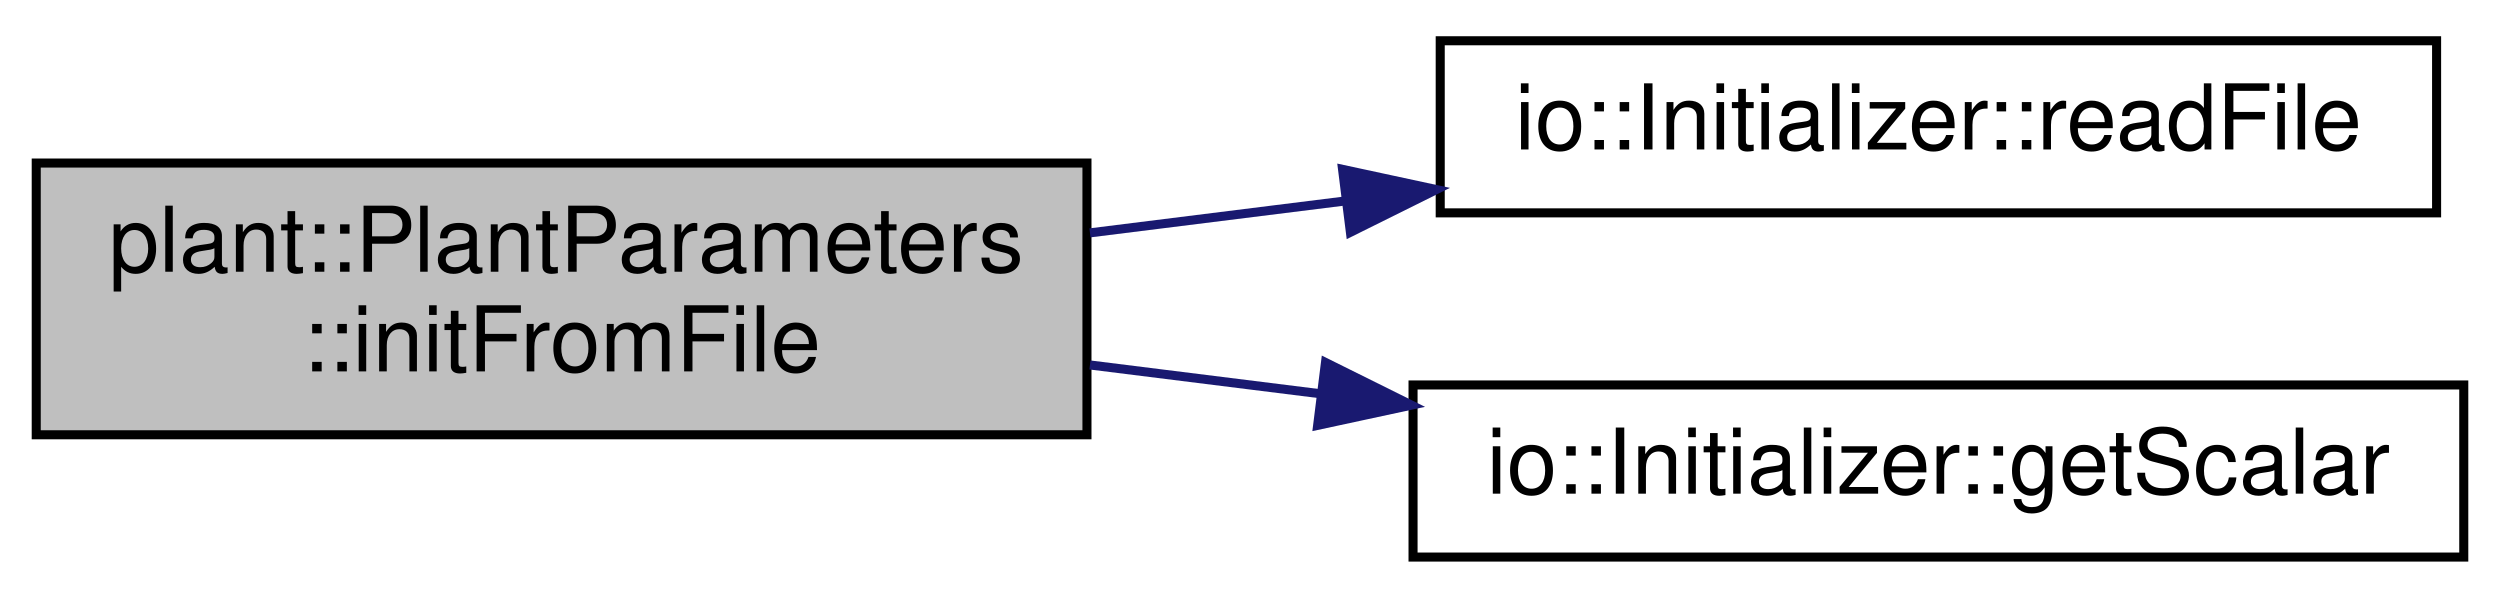
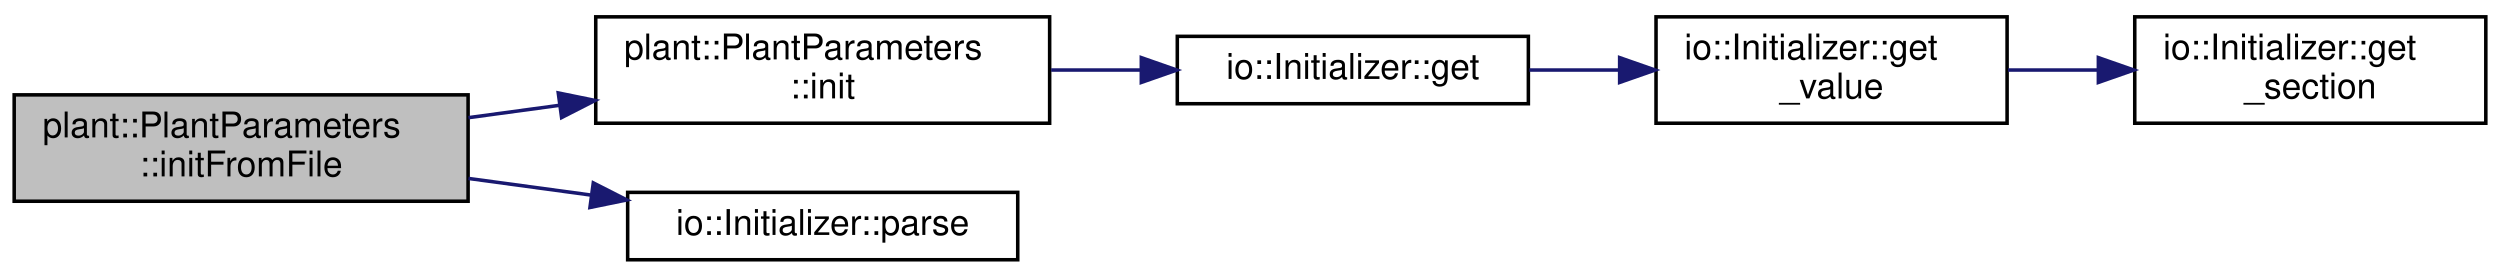
- <svg xmlns="http://www.w3.org/2000/svg" xmlns:xlink="http://www.w3.org/1999/xlink" width="276pt" height="66pt" viewBox="0.00 0.00 276.00 66.00">
-   <g id="graph0" class="graph" transform="scale(1 1) rotate(0) translate(4 62)">
+ <svg xmlns="http://www.w3.org/2000/svg" xmlns:xlink="http://www.w3.org/1999/xlink" width="705pt" height="78pt" viewBox="0.00 0.00 705.00 77.50">
+   <g id="graph0" class="graph" transform="scale(1 1) rotate(0) translate(4 73.5)">
    <g id="node1" class="node">
-       <polygon fill="#bfbfbf" stroke="#000000" points="0,-14 0,-44 116,-44 116,-14 0,-14" />
-       <text text-anchor="start" x="8" y="-32" font-family="Helvetica,sans-Serif" font-size="10.00" fill="#000000">plant::PlantParameters</text>
-       <text text-anchor="middle" x="58" y="-21" font-family="Helvetica,sans-Serif" font-size="10.00" fill="#000000">::initFromFile</text>
+       <g id="a_node1">
+         <a xlink:title=" ">
+           <polygon fill="#bfbfbf" stroke="black" points="0,-17 0,-47 128,-47 128,-17 0,-17" />
+           <text text-anchor="start" x="8" y="-35" font-family="Helvetica,sans-Serif" font-size="10.00">plant::PlantParameters</text>
+           <text text-anchor="middle" x="64" y="-24" font-family="Helvetica,sans-Serif" font-size="10.00">::initFromFile</text>
+         </a>
+       </g>
    </g>
    <g id="node2" class="node">
      <g id="a_node2">
-         <a xlink:href="classio_1_1Initializer.html#ac5da46da32e3a9f0679a14fdf820012e" target="_top" xlink:title="io::Initializer::readFile">
-           <polygon fill="none" stroke="#000000" points="155,-38.5 155,-57.5 265,-57.5 265,-38.5 155,-38.5" />
-           <text text-anchor="middle" x="210" y="-45.5" font-family="Helvetica,sans-Serif" font-size="10.00" fill="#000000">io::Initializer::readFile</text>
+         <a xlink:href="classplant_1_1PlantParameters.html#a6f4ee512f917665608504a6a893d92f3" target="_top" xlink:title=" ">
+           <polygon fill="none" stroke="black" points="164,-39 164,-69 292,-69 292,-39 164,-39" />
+           <text text-anchor="start" x="172" y="-57" font-family="Helvetica,sans-Serif" font-size="10.00">plant::PlantParameters</text>
+           <text text-anchor="middle" x="228" y="-46" font-family="Helvetica,sans-Serif" font-size="10.00">::init</text>
        </a>
      </g>
    </g>
    <g id="edge1" class="edge">
-       <path fill="none" stroke="#191970" d="M116.332,-36.292C125.555,-37.444 135.144,-38.643 144.517,-39.815" />
-       <polygon fill="#191970" stroke="#191970" points="144.217,-43.304 154.573,-41.072 145.085,-36.358 144.217,-43.304" />
+       <path fill="none" stroke="midnightblue" d="M128.1,-40.57C136.53,-41.71 145.23,-42.9 153.81,-44.06" />
+       <polygon fill="midnightblue" stroke="midnightblue" points="153.43,-47.54 163.81,-45.42 154.37,-40.6 153.43,-47.54" />
+     </g>
+     <g id="node6" class="node">
+       <g id="a_node6">
+         <a xlink:href="classio_1_1Initializer.html#a7c3261fb7e141a0d06d9b0c41de9af66" target="_top" xlink:title=" ">
+           <polygon fill="none" stroke="black" points="173,-0.5 173,-19.5 283,-19.5 283,-0.5 173,-0.5" />
+           <text text-anchor="middle" x="228" y="-7.5" font-family="Helvetica,sans-Serif" font-size="10.00">io::Initializer::parse</text>
+         </a>
+       </g>
+     </g>
+     <g id="edge5" class="edge">
+       <path fill="none" stroke="midnightblue" d="M128.1,-23.43C139.39,-21.9 151.17,-20.3 162.5,-18.76" />
+       <polygon fill="midnightblue" stroke="midnightblue" points="163.31,-22.18 172.75,-17.37 162.37,-15.24 163.31,-22.18" />
    </g>
    <g id="node3" class="node">
      <g id="a_node3">
-         <a xlink:href="classio_1_1Initializer.html#a6fb13617609ca86d0990c3436324468e" target="_top" xlink:title="io::Initializer::getScalar">
-           <polygon fill="none" stroke="#000000" points="152,-.5 152,-19.5 268,-19.5 268,-.5 152,-.5" />
-           <text text-anchor="middle" x="210" y="-7.5" font-family="Helvetica,sans-Serif" font-size="10.00" fill="#000000">io::Initializer::getScalar</text>
+         <a xlink:href="classio_1_1Initializer.html#a098a8511a950a4449925c8315af36bdb" target="_top" xlink:title=" ">
+           <polygon fill="none" stroke="black" points="328,-44.5 328,-63.5 427,-63.5 427,-44.5 328,-44.5" />
+           <text text-anchor="middle" x="377.5" y="-51.5" font-family="Helvetica,sans-Serif" font-size="10.00">io::Initializer::get</text>
        </a>
      </g>
    </g>
    <g id="edge2" class="edge">
-       <path fill="none" stroke="#191970" d="M116.332,-21.708C124.697,-20.663 133.363,-19.58 141.895,-18.513" />
-       <polygon fill="#191970" stroke="#191970" points="142.335,-21.985 151.824,-17.272 141.467,-15.04 142.335,-21.985" />
+       <path fill="none" stroke="midnightblue" d="M292.41,-54C300.85,-54 309.47,-54 317.82,-54" />
+       <polygon fill="midnightblue" stroke="midnightblue" points="317.85,-57.5 327.85,-54 317.85,-50.5 317.85,-57.5" />
+     </g>
+     <g id="node4" class="node">
+       <g id="a_node4">
+         <a xlink:href="classio_1_1Initializer.html#a06fe79d6d19f76180836e03e3ad6b7fb" target="_top" xlink:title=" ">
+           <polygon fill="none" stroke="black" points="463,-39 463,-69 562,-69 562,-39 463,-39" />
+           <text text-anchor="start" x="471" y="-57" font-family="Helvetica,sans-Serif" font-size="10.00">io::Initializer::get</text>
+           <text text-anchor="middle" x="512.5" y="-46" font-family="Helvetica,sans-Serif" font-size="10.00">_value</text>
+         </a>
+       </g>
+     </g>
+     <g id="edge3" class="edge">
+       <path fill="none" stroke="midnightblue" d="M427.27,-54C435.49,-54 444.1,-54 452.55,-54" />
+       <polygon fill="midnightblue" stroke="midnightblue" points="452.74,-57.5 462.74,-54 452.74,-50.5 452.74,-57.5" />
+     </g>
+     <g id="node5" class="node">
+       <g id="a_node5">
+         <a xlink:href="classio_1_1Initializer.html#a310526fc5b0c2c257bee66d6f48fa4ae" target="_top" xlink:title=" ">
+           <polygon fill="none" stroke="black" points="598,-39 598,-69 697,-69 697,-39 598,-39" />
+           <text text-anchor="start" x="606" y="-57" font-family="Helvetica,sans-Serif" font-size="10.00">io::Initializer::get</text>
+           <text text-anchor="middle" x="647.5" y="-46" font-family="Helvetica,sans-Serif" font-size="10.00">_section</text>
+         </a>
+       </g>
+     </g>
+     <g id="edge4" class="edge">
+       <path fill="none" stroke="midnightblue" d="M562.27,-54C570.49,-54 579.1,-54 587.55,-54" />
+       <polygon fill="midnightblue" stroke="midnightblue" points="587.74,-57.5 597.74,-54 587.74,-50.5 587.74,-57.5" />
    </g>
  </g>
</svg>
